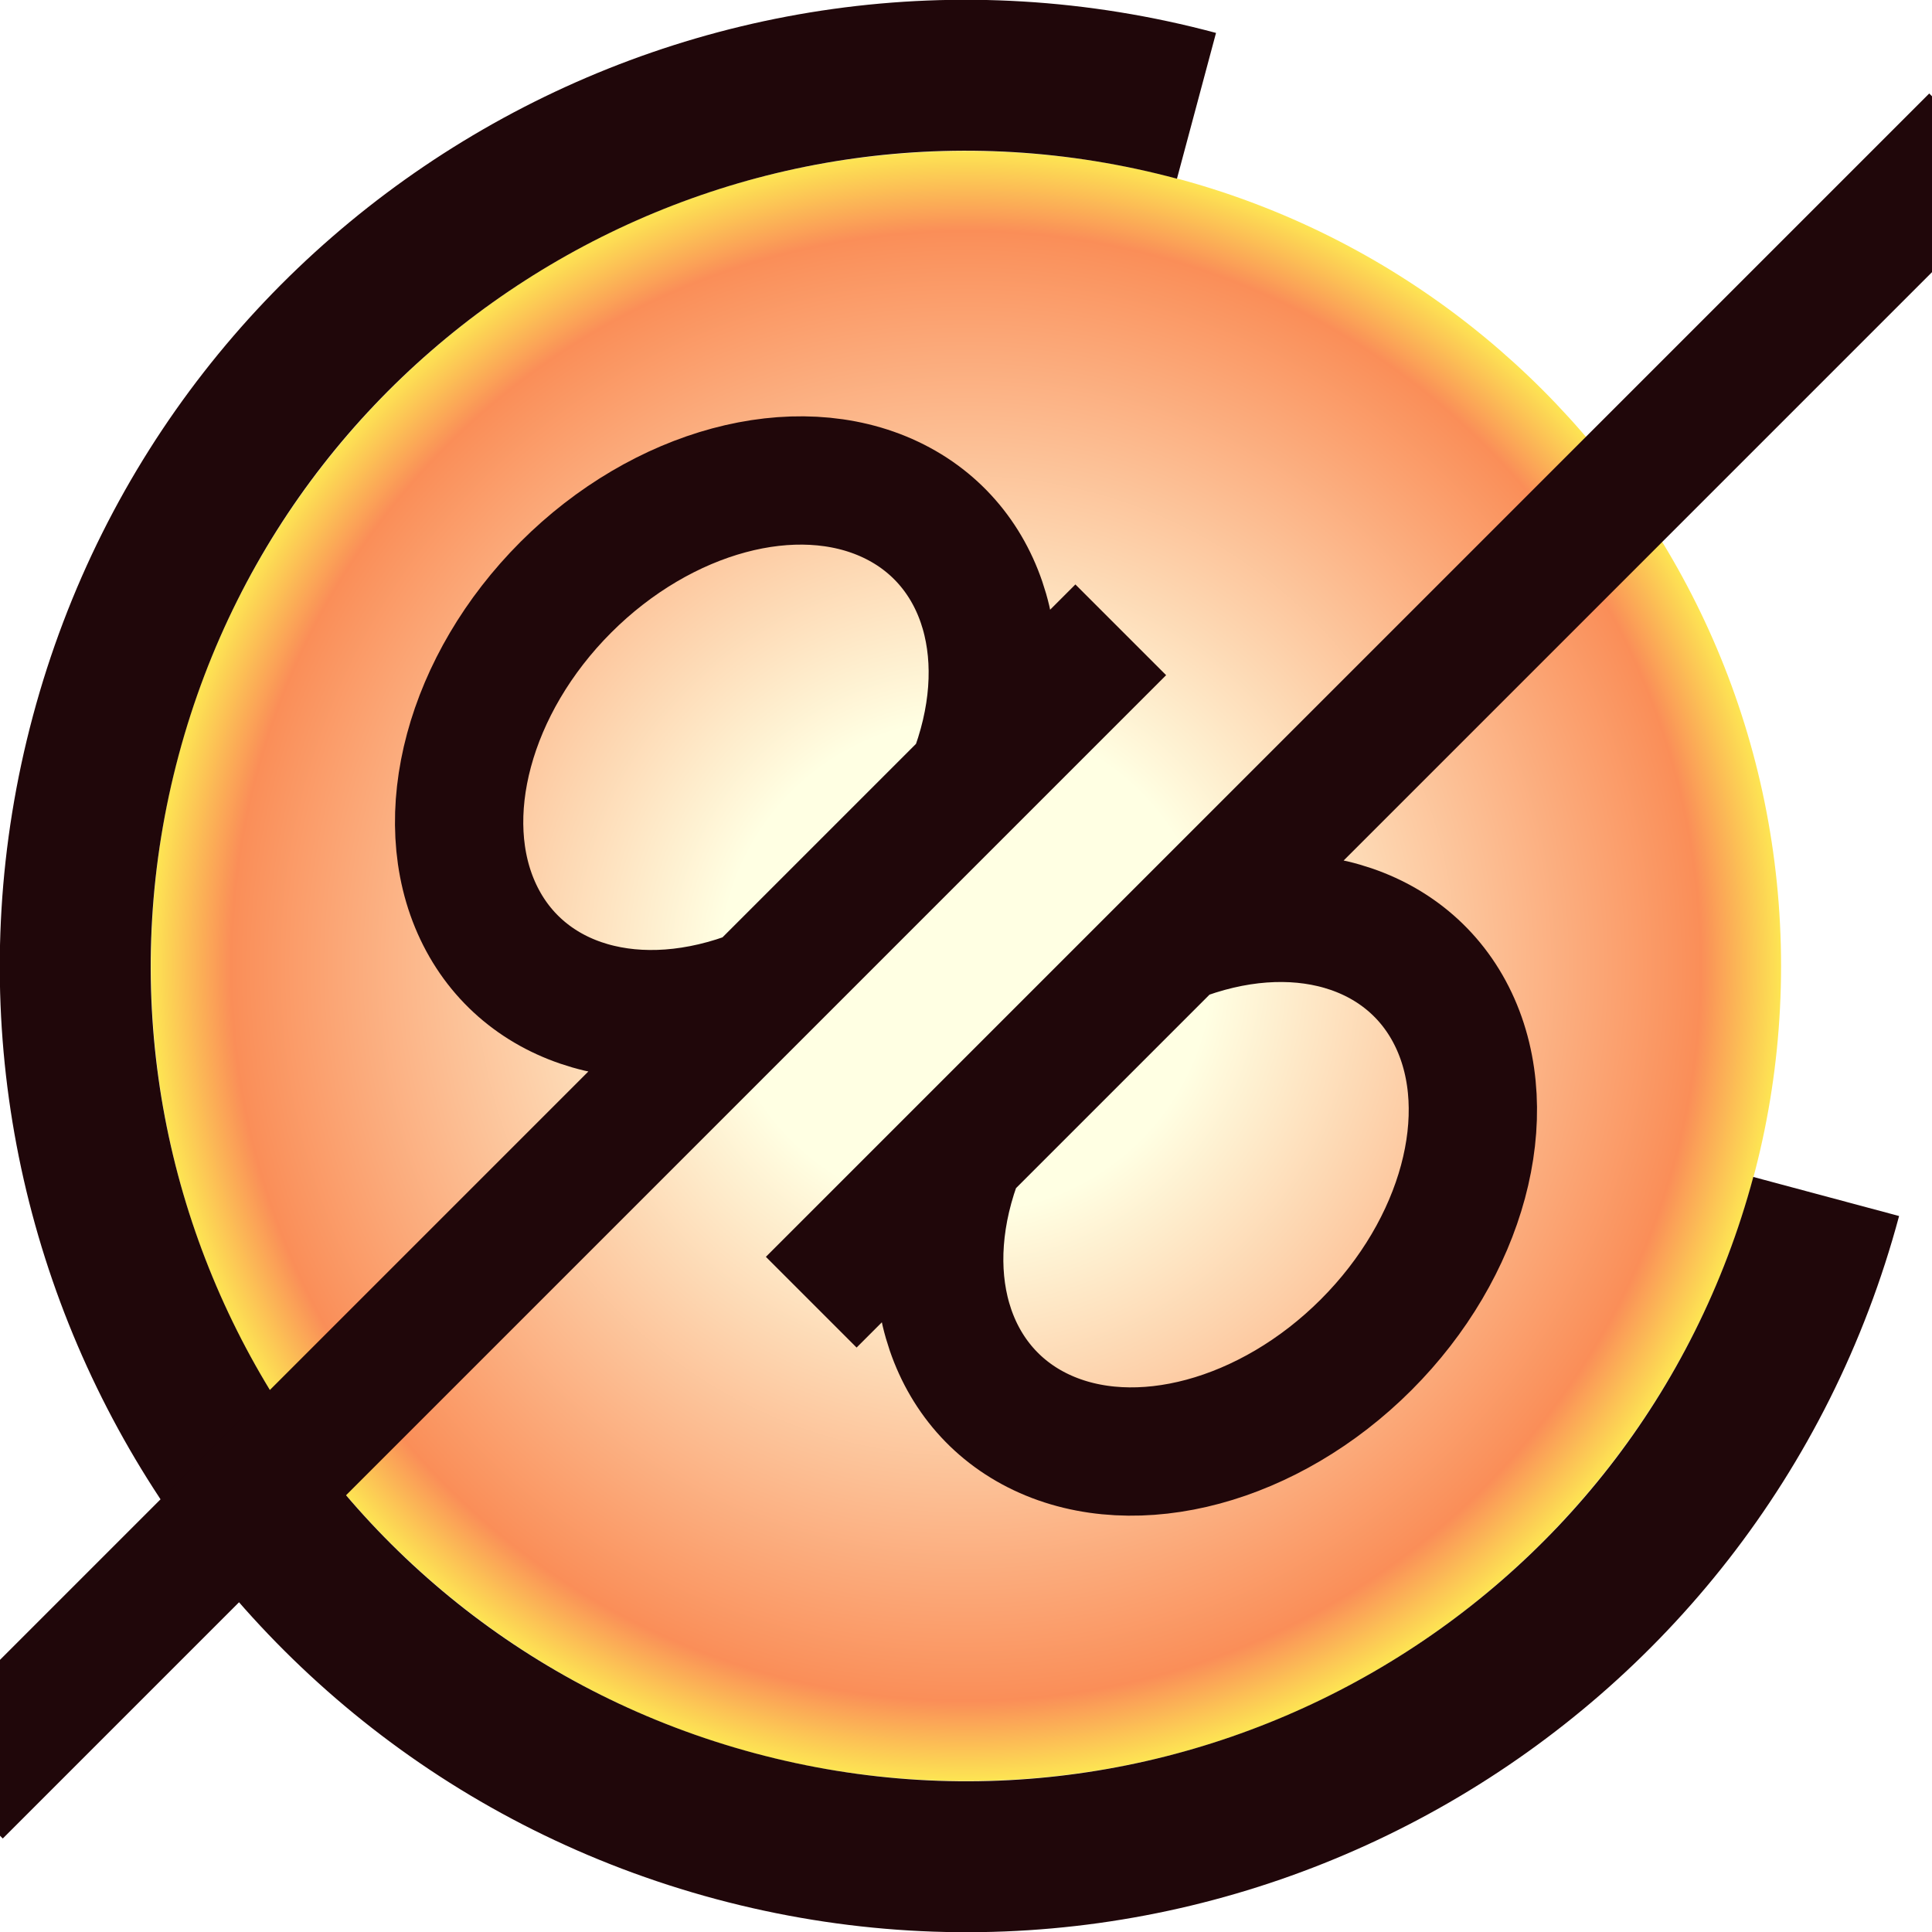
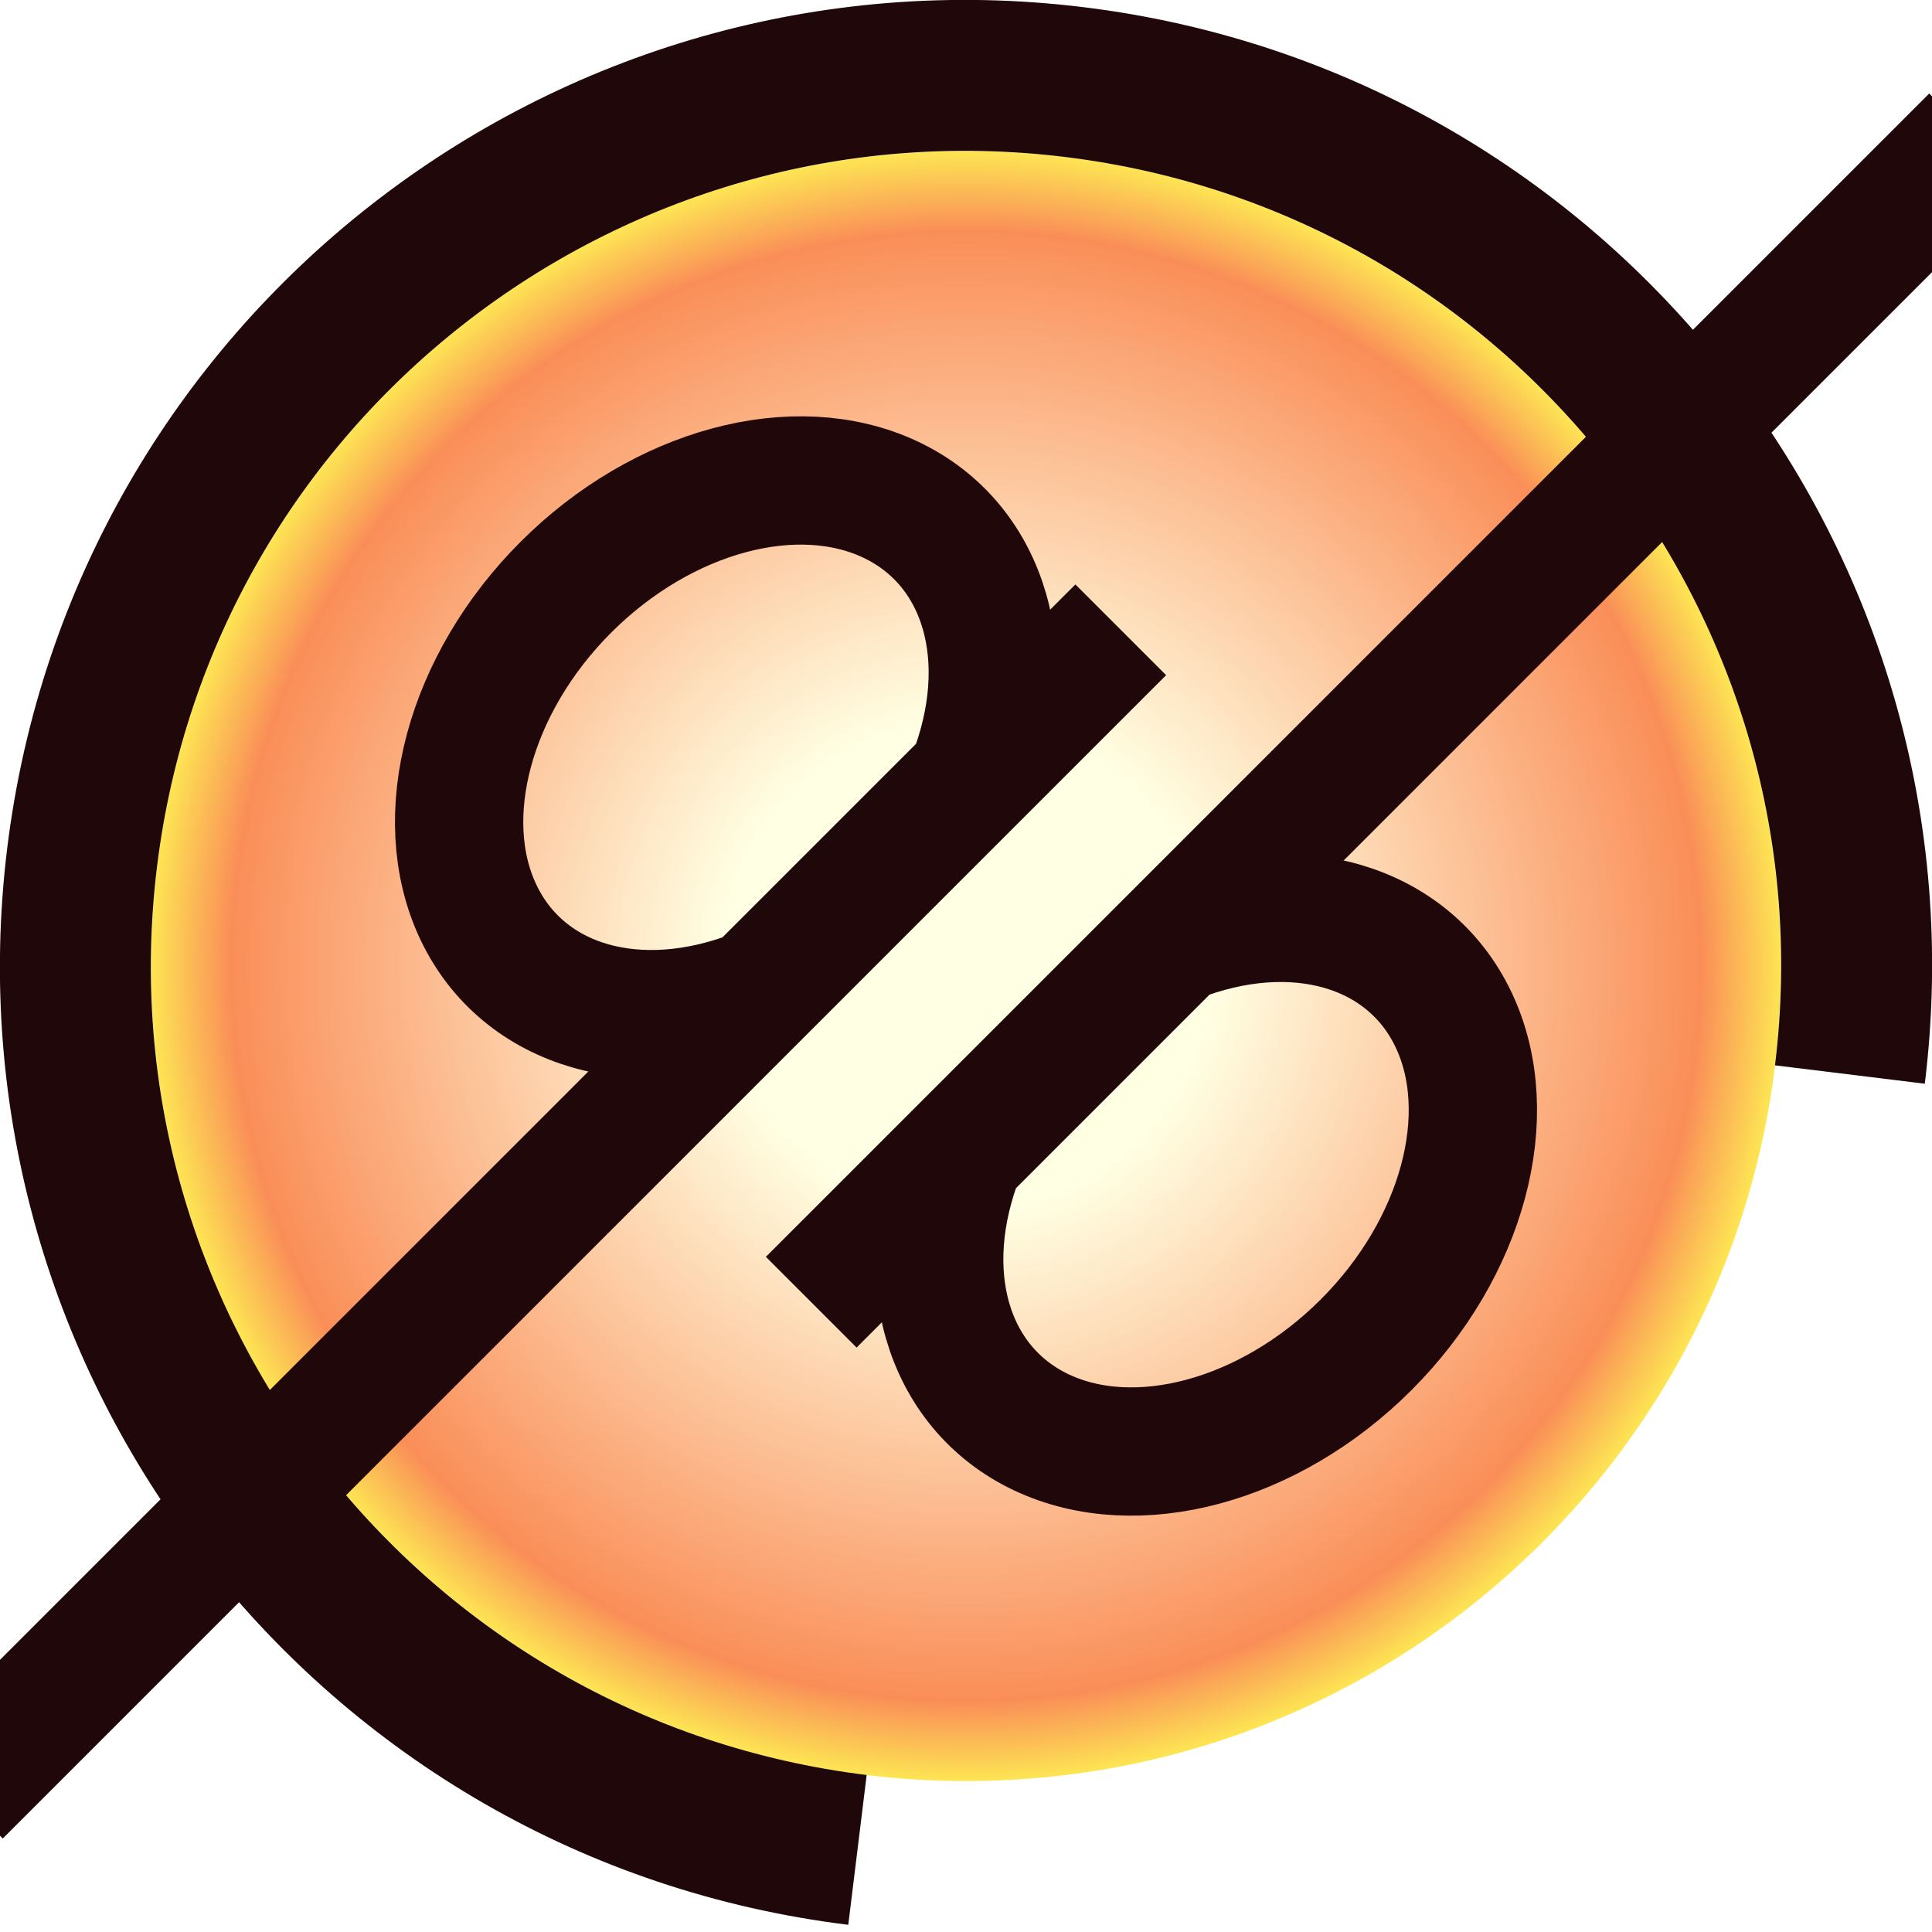
<svg xmlns="http://www.w3.org/2000/svg" width="256" height="256" viewBox="0 0 256 256" fill="none">
  <defs>
    <defs>
      <radialGradient id="gradient-fill" cx="50%" cy="50%" r="50%" fx="50%" fy="50%">
        <stop offset="30%" stop-color="#ffffe3" />
        <stop offset="90%" stop-color="#fa8e58" />
        <stop offset="100%" stop-color="#FDE753" />
      </radialGradient>
    </defs>
  </defs>
  <circle cx="128" cy="128" r="108" fill="url(#gradient-fill)" />
-   <path d="M 128 10 A 118 118 0 1 0 246 128" stroke="#20070a" stroke-width="20" fill="none" transform="rotate(15, 128, 128)" />
+   <path d="M 128 10 A 118 118 0 1 0 246 128" stroke="#20070a" stroke-width="20" fill="none" transform="rotate(97, 128, 128)" />
  <g transform="rotate(45, 128, 128)">
    <path d="    M 111 82     V 300     M 111 110     a 30 40 0 1 0 0 40" stroke="#20070a" stroke-width="17" fill="none" id="q" />
    <use href="#q" stroke="#20070a" stroke-width="17" fill="none" transform="scale(-1,-1) translate(-256,-256)" />
  </g>
</svg>
